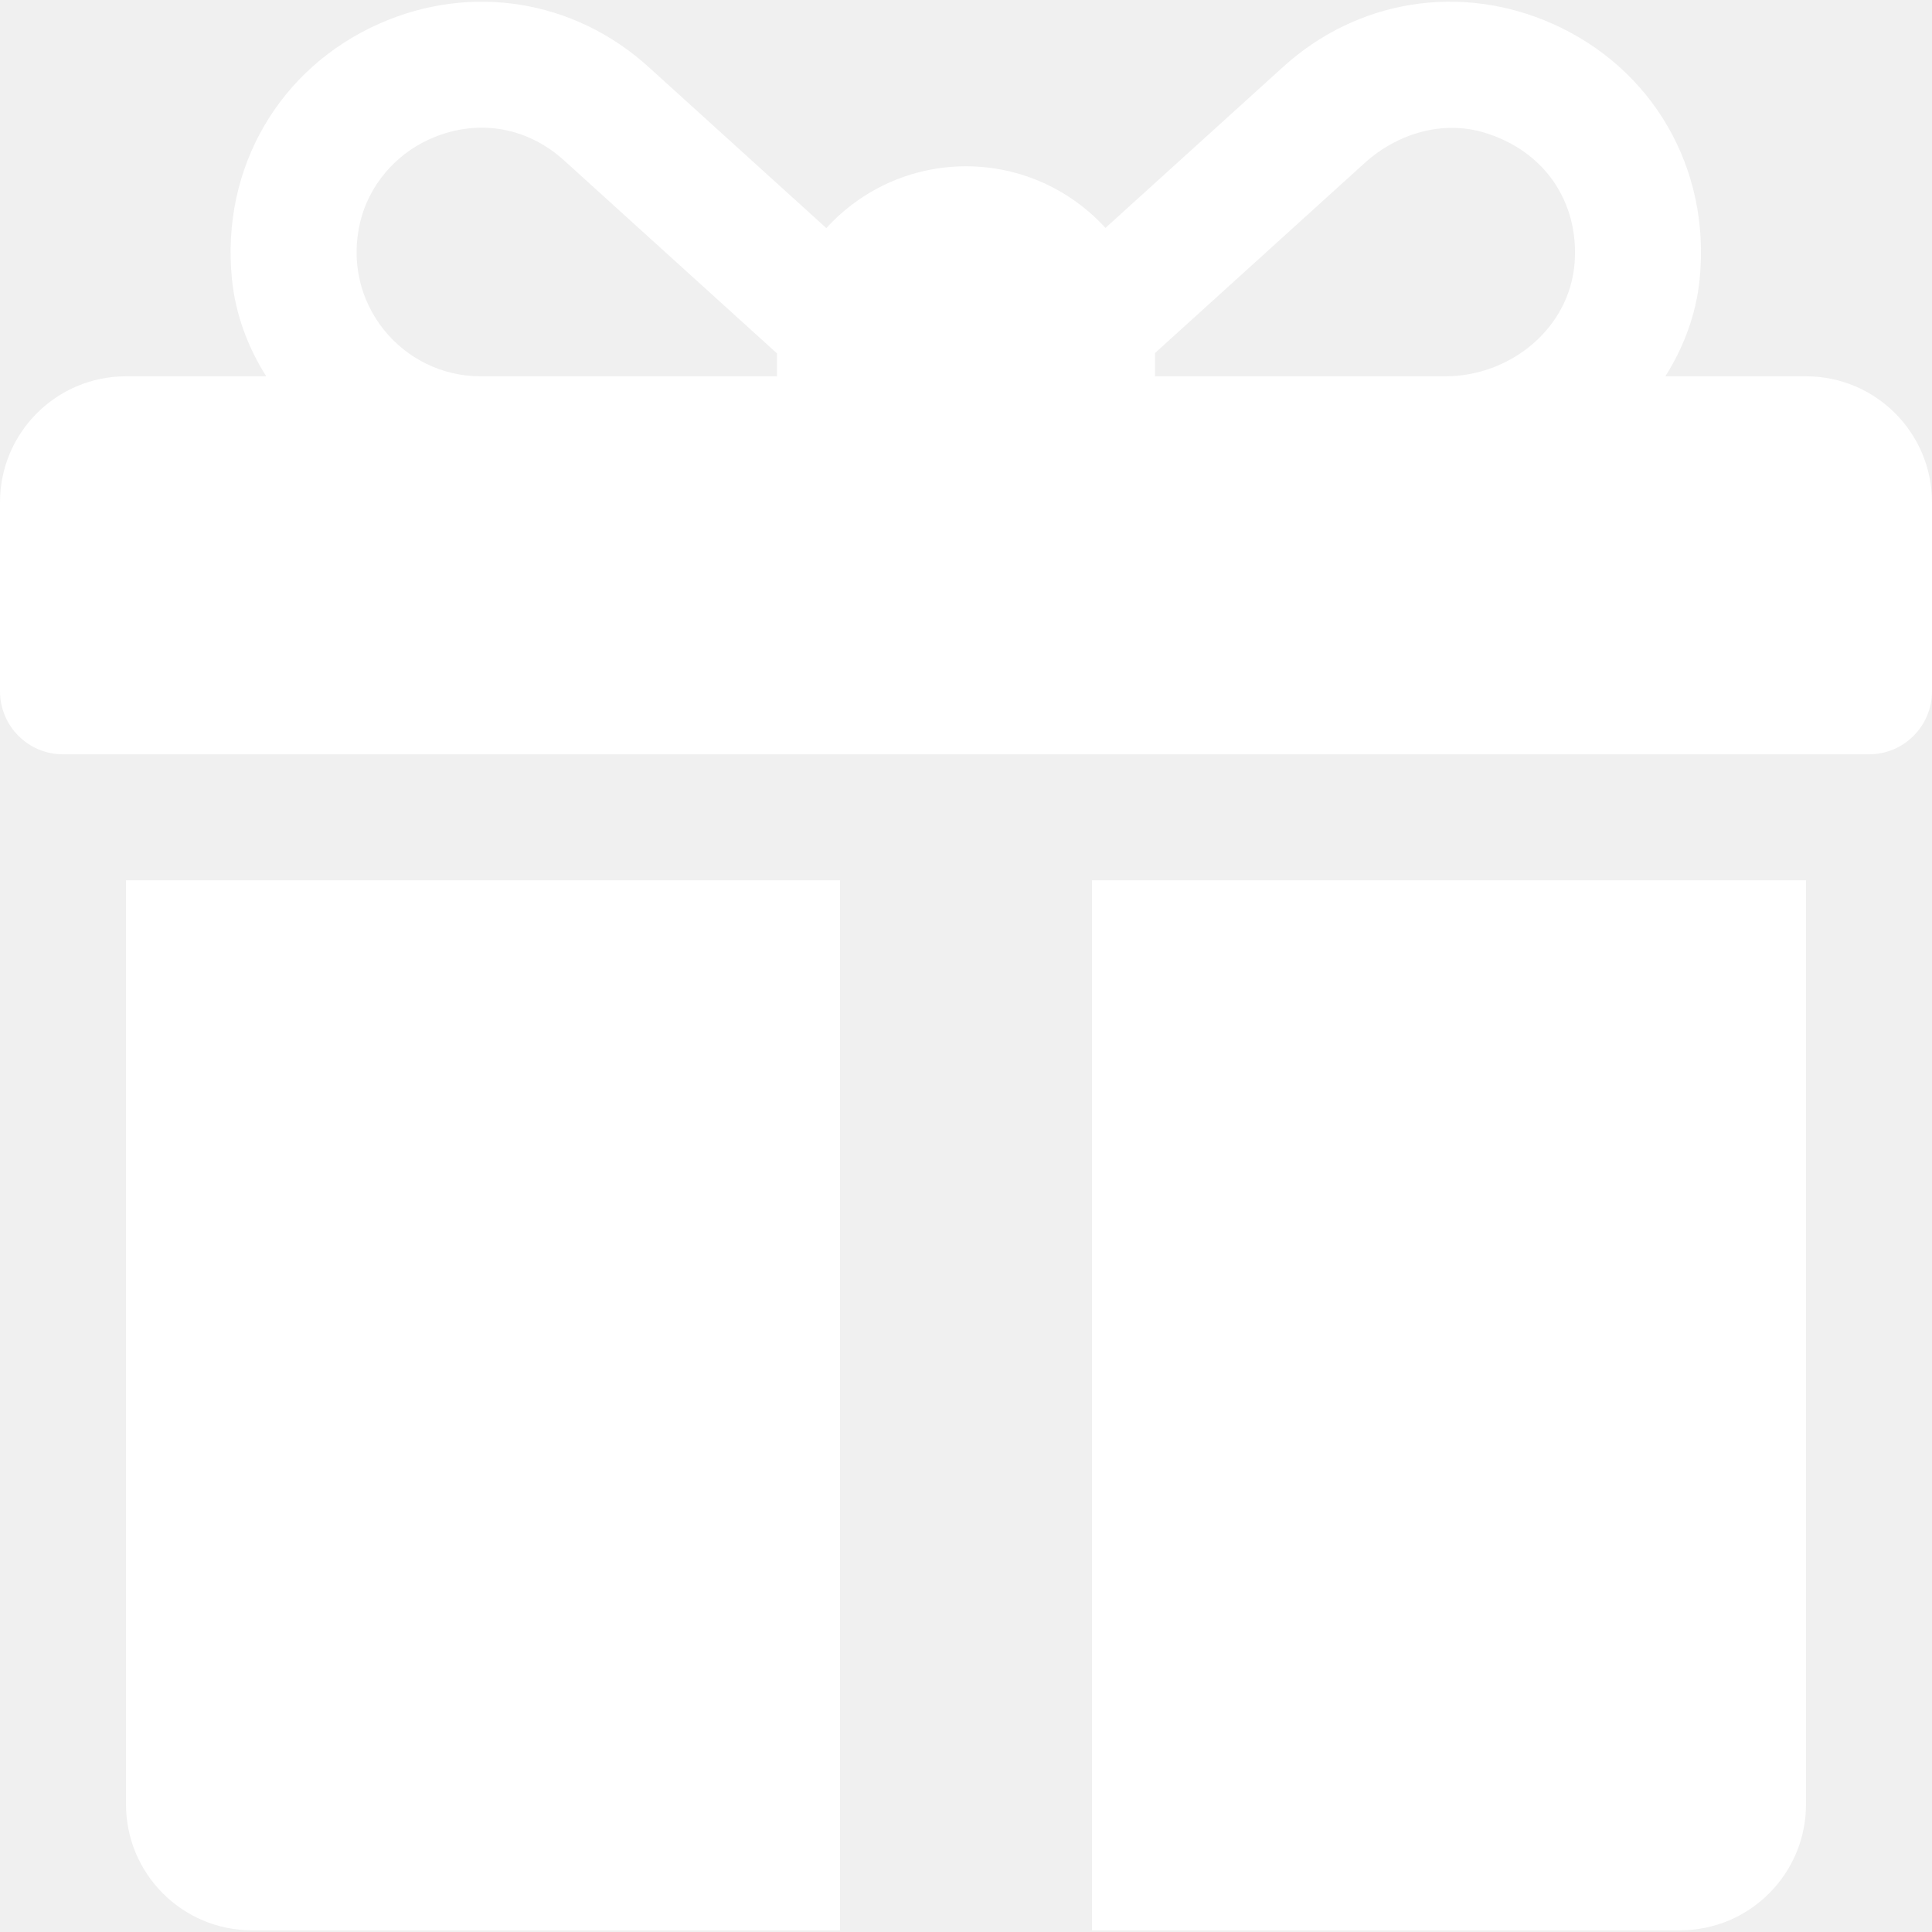
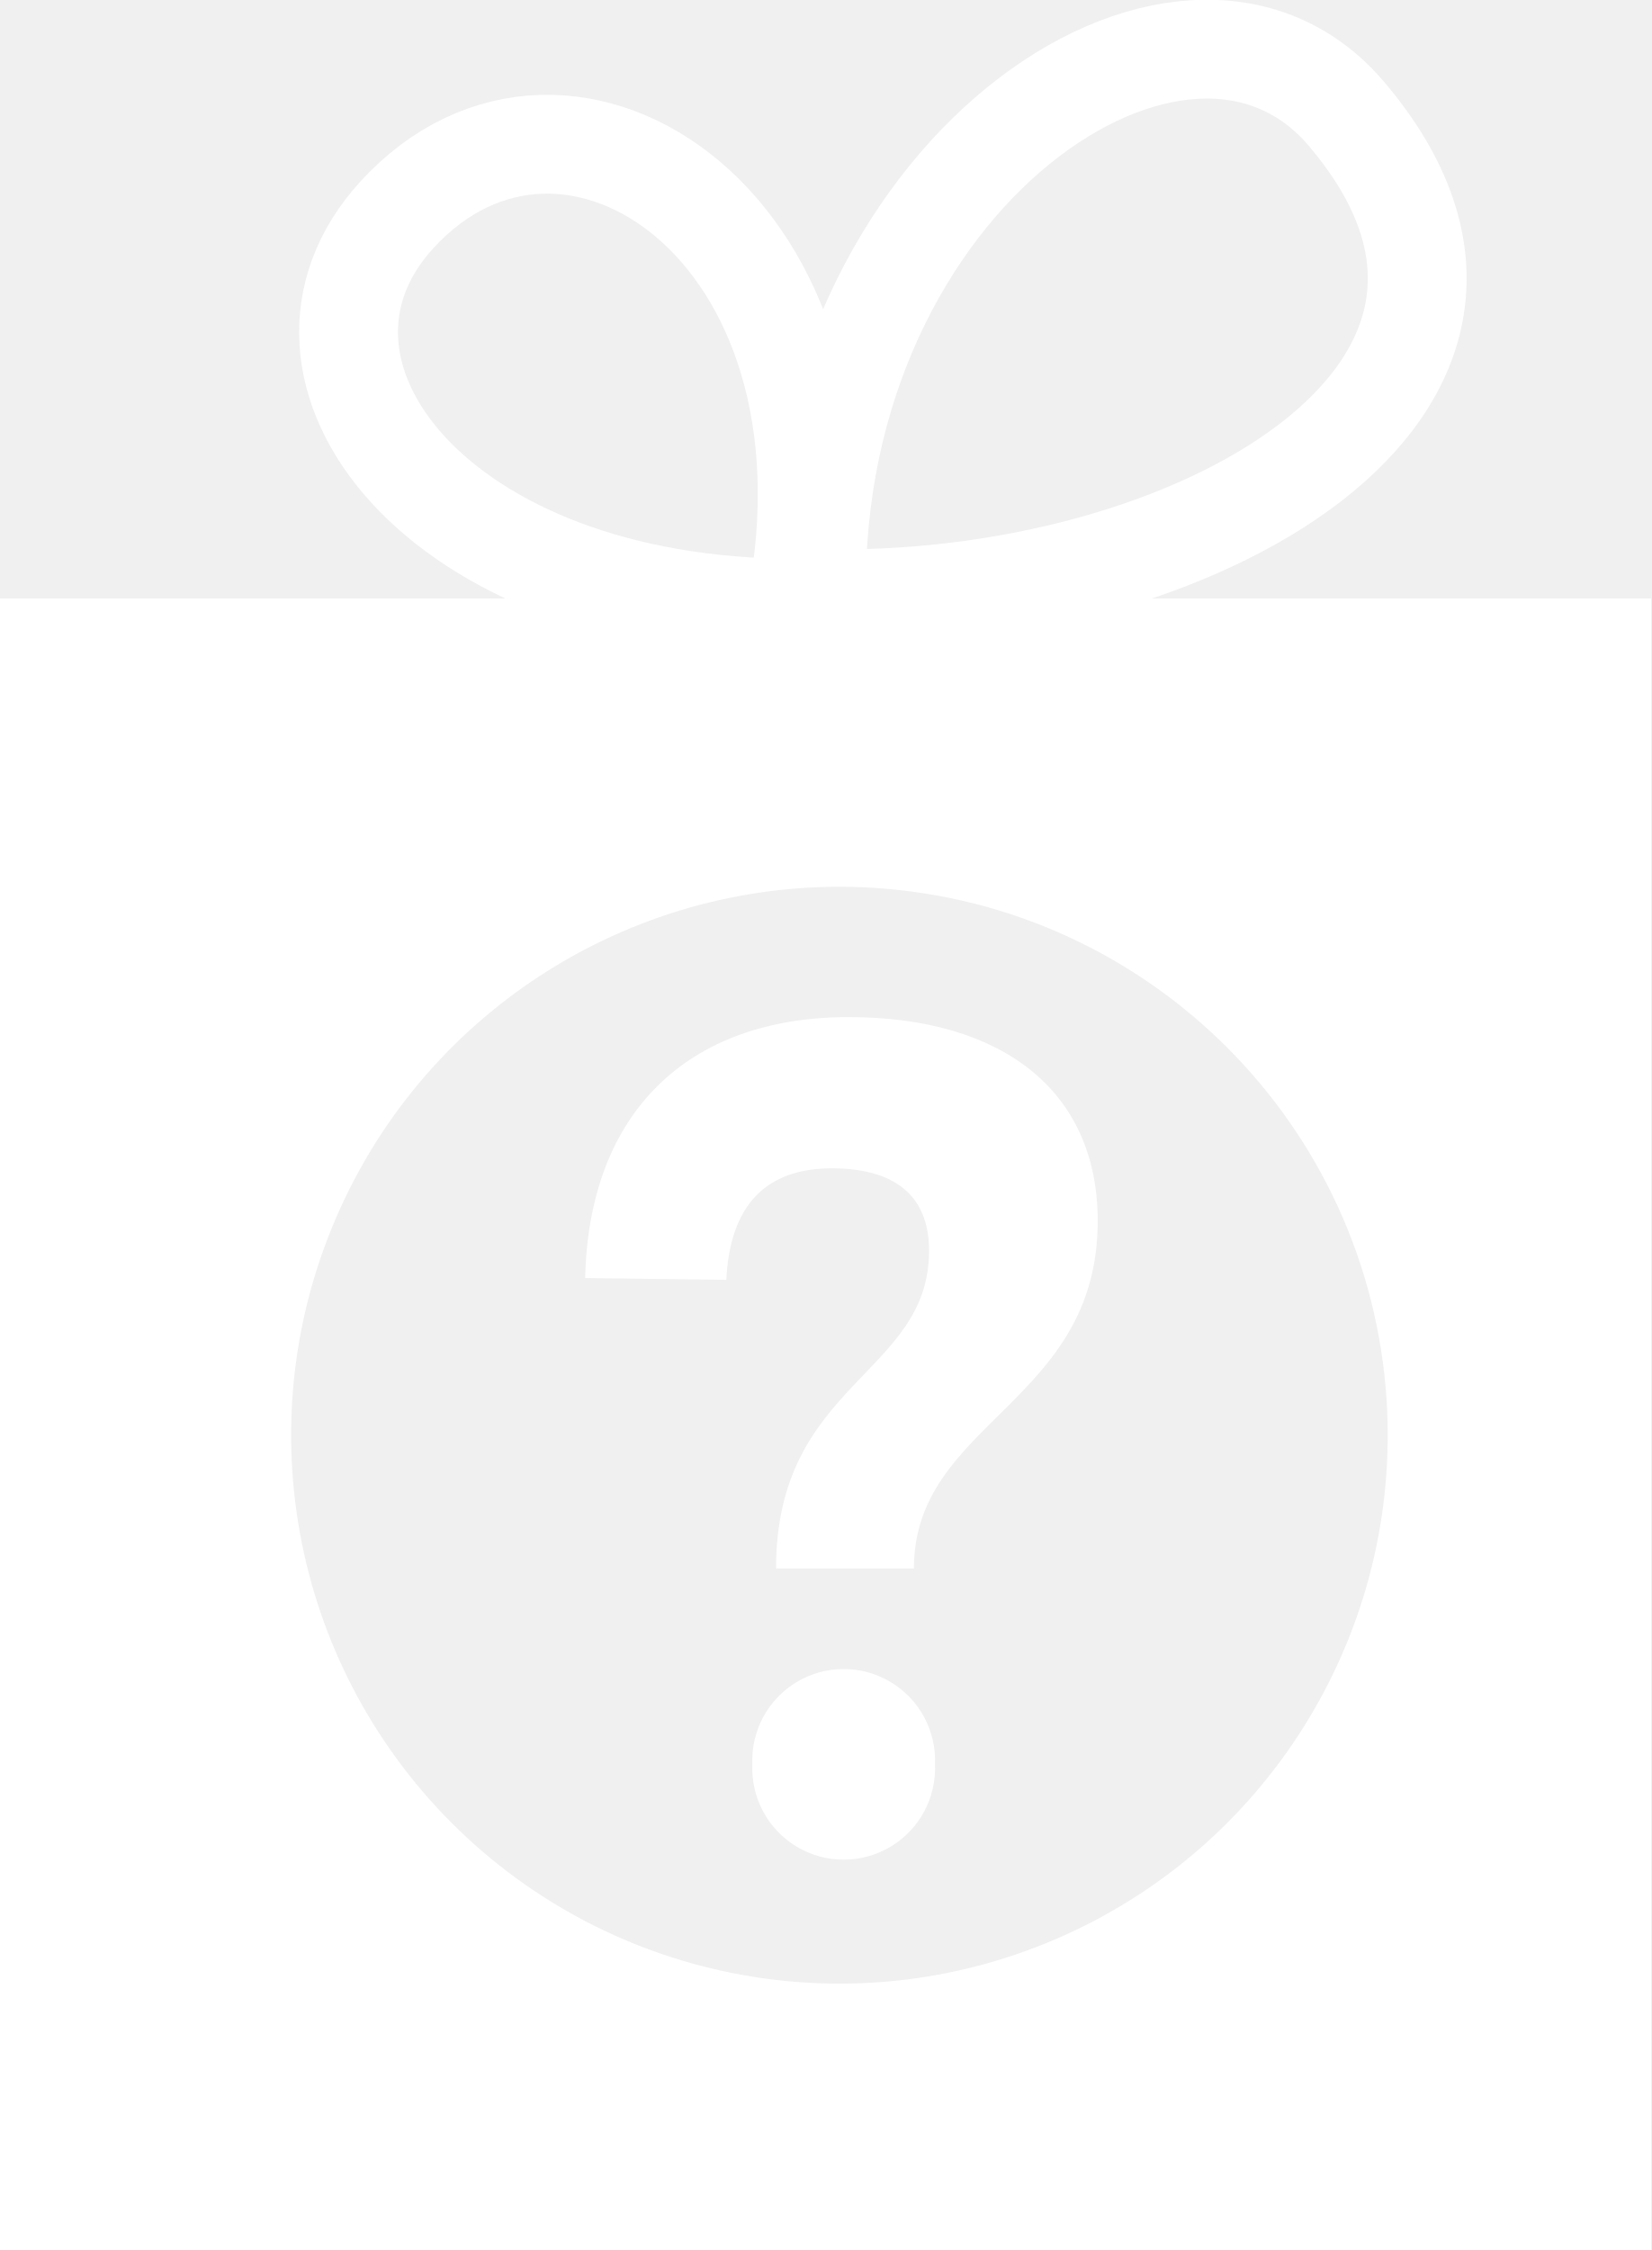
- <svg xmlns="http://www.w3.org/2000/svg" version="1.1" id="Layer_1" x="0px" y="0px" viewBox="0 0 512 512" style="enable-background:new 0 0 512 512;" xml:space="preserve" width="512px" height="512px">
-   <g>
-     <g>
-       <path d="M478.609,99.726H441.34c4.916-7.78,8.16-16.513,9.085-25.749C453.38,44.46,437.835,18,411.37,6.269    c-24.326-10.783-51.663-6.375-71.348,11.479l-47.06,42.65c-9.165-10.024-22.34-16.324-36.962-16.324    c-14.648,0-27.844,6.32-37.011,16.375l-47.12-42.706C152.152-0.111,124.826-4.502,100.511,6.275    C74.053,18.007,58.505,44.476,61.469,73.992c0.927,9.229,4.169,17.958,9.084,25.734H33.391C14.949,99.726,0,114.676,0,133.117    v50.087c0,9.22,7.475,16.696,16.696,16.696h478.609c9.22,0,16.696-7.475,16.696-16.696v-50.087    C512,114.676,497.051,99.726,478.609,99.726z M205.913,94.161v5.565H127.37c-20.752,0-37.084-19.346-31.901-40.952    c2.283-9.515,9.151-17.626,18.034-21.732c12.198-5.638,25.71-3.828,35.955,5.445l56.469,51.182    C205.924,93.834,205.913,93.996,205.913,94.161z M417.294,69.544c-1.244,17.353-16.919,30.184-34.316,30.184h-76.891v-5.565    c0-0.197-0.012-0.392-0.014-0.589c12.792-11.596,40.543-36.748,55.594-50.391c8.554-7.753,20.523-11.372,31.587-8.072    C409.131,39.847,418.455,53.349,417.294,69.544z" fill="#FFFFFF" />
+ <svg xmlns="http://www.w3.org/2000/svg" viewBox="0 0 100.25 136.58">
+   <defs>
+     <style>.cls-1{fill:none;stroke:#fff;stroke-miterlimit:10;stroke-width:6px;}.cls-2{fill:#fff;}</style>
+   </defs>
+   <g id="Layer_2" data-name="Layer 2">
+     <g id="Layer_1-2" data-name="Layer 1">
+       <path class="cls-1" d="M49.58,36.33c-.44-25.7,22.35-41,32.17-29.42C95.92,23.58,72.42,36.92,49.58,36.33Z" />
+       <path class="cls-1" d="M48.32,36.92c4.48-23.09-13.9-35.18-24.23-23.87C15.53,22.42,26.38,36.92,48.32,36.92Z" />
+       <path class="cls-2" d="M100.25,136.58H0V36.33H100.25ZM53.13,53.9A33.29,33.29,0,1,0,84.19,85,33.3,33.3,0,0,0,53.13,53.9ZM35.53,77.58c.22-10,6.19-15.84,16-15.84,9.22,0,15.12,4.39,15.12,12.38,0,11.09-11.16,12.17-11.16,21.09H47.12c0-11.3,9.29-11.74,9.29-19.29,0-3.46-2.23-5-5.9-5-4,0-6.19,2.23-6.41,6.77ZM56.77,107.1a5.55,5.55,0,1,1-11.09,0,5.55,5.55,0,1,1,11.09,0Z" />
    </g>
  </g>
-   <g>
-     <g>
-       <path d="M33.391,233.291v244.87c0,18.442,14.949,33.391,33.391,33.391h155.826V233.291H33.391z" fill="#FFFFFF" />
-     </g>
-   </g>
-   <g>
-     <g>
-       <path d="M289.391,233.291v278.261h155.826c18.442,0,33.391-14.949,33.391-33.391v-244.87H289.391z" fill="#FFFFFF" />
-     </g>
-   </g>
-   <g>
- </g>
-   <g>
- </g>
-   <g>
- </g>
-   <g>
- </g>
-   <g>
- </g>
-   <g>
- </g>
-   <g>
- </g>
-   <g>
- </g>
-   <g>
- </g>
-   <g>
- </g>
-   <g>
- </g>
-   <g>
- </g>
-   <g>
- </g>
-   <g>
- </g>
-   <g>
- </g>
</svg>
